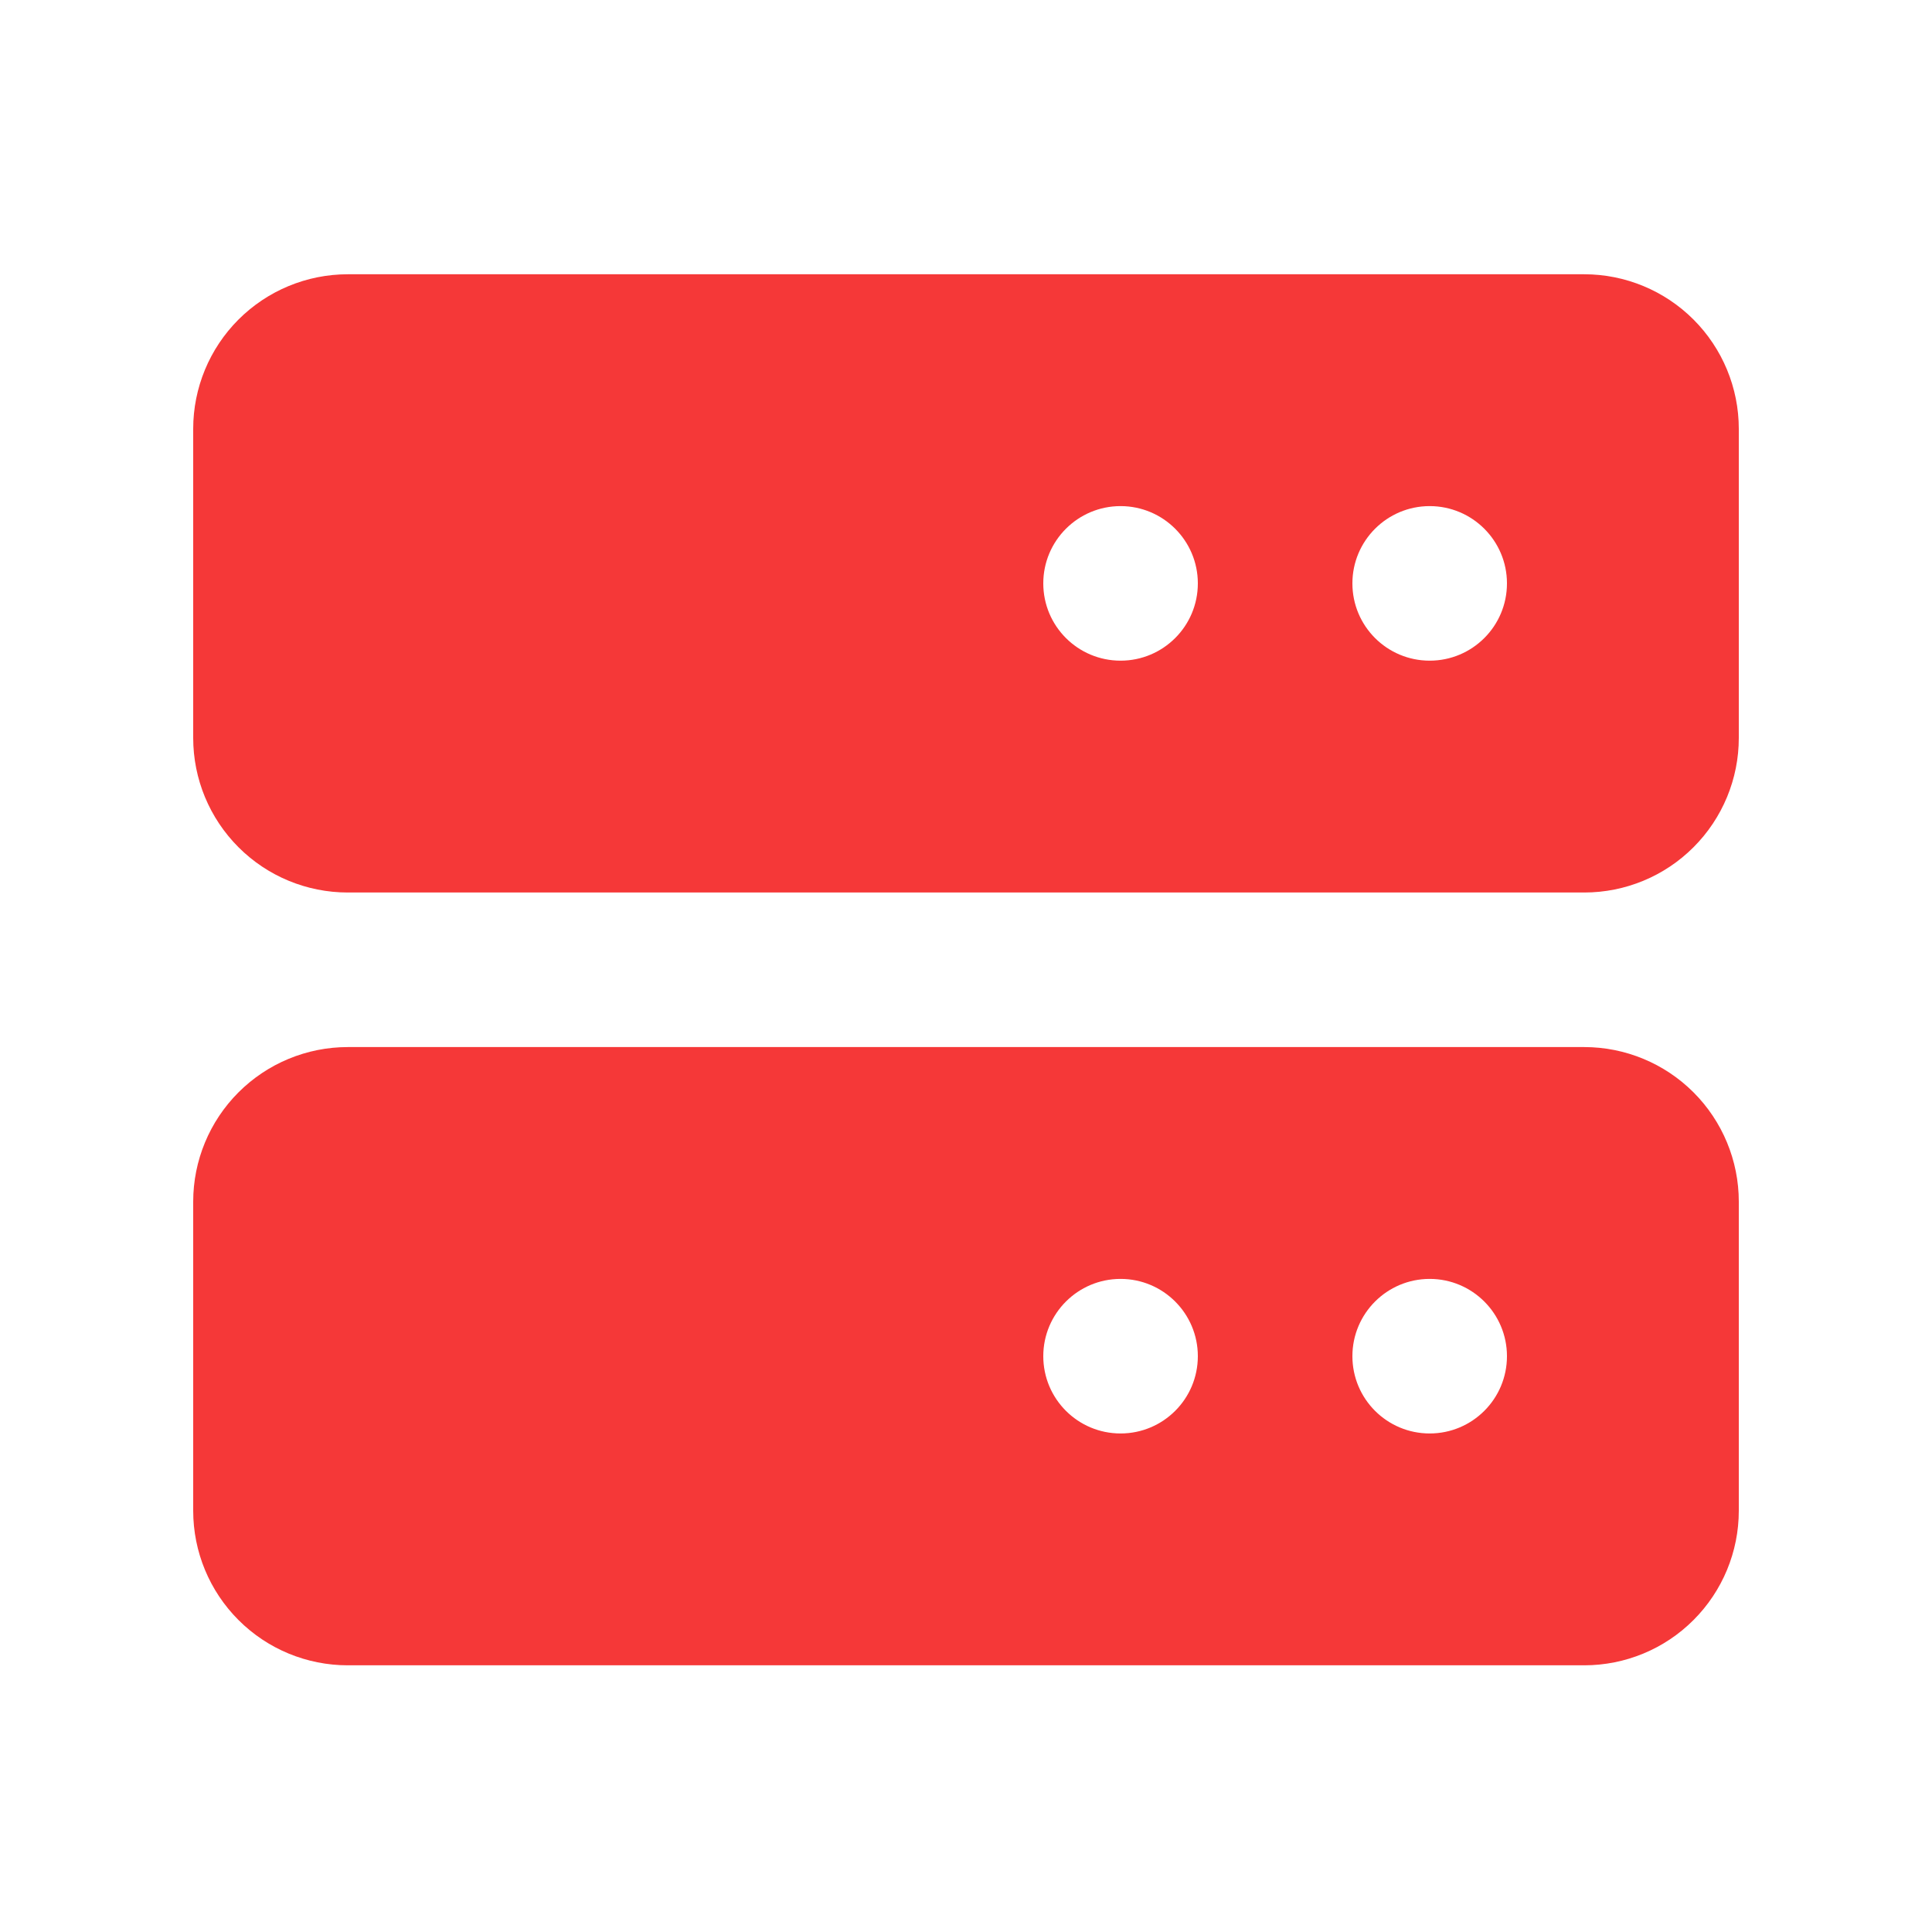
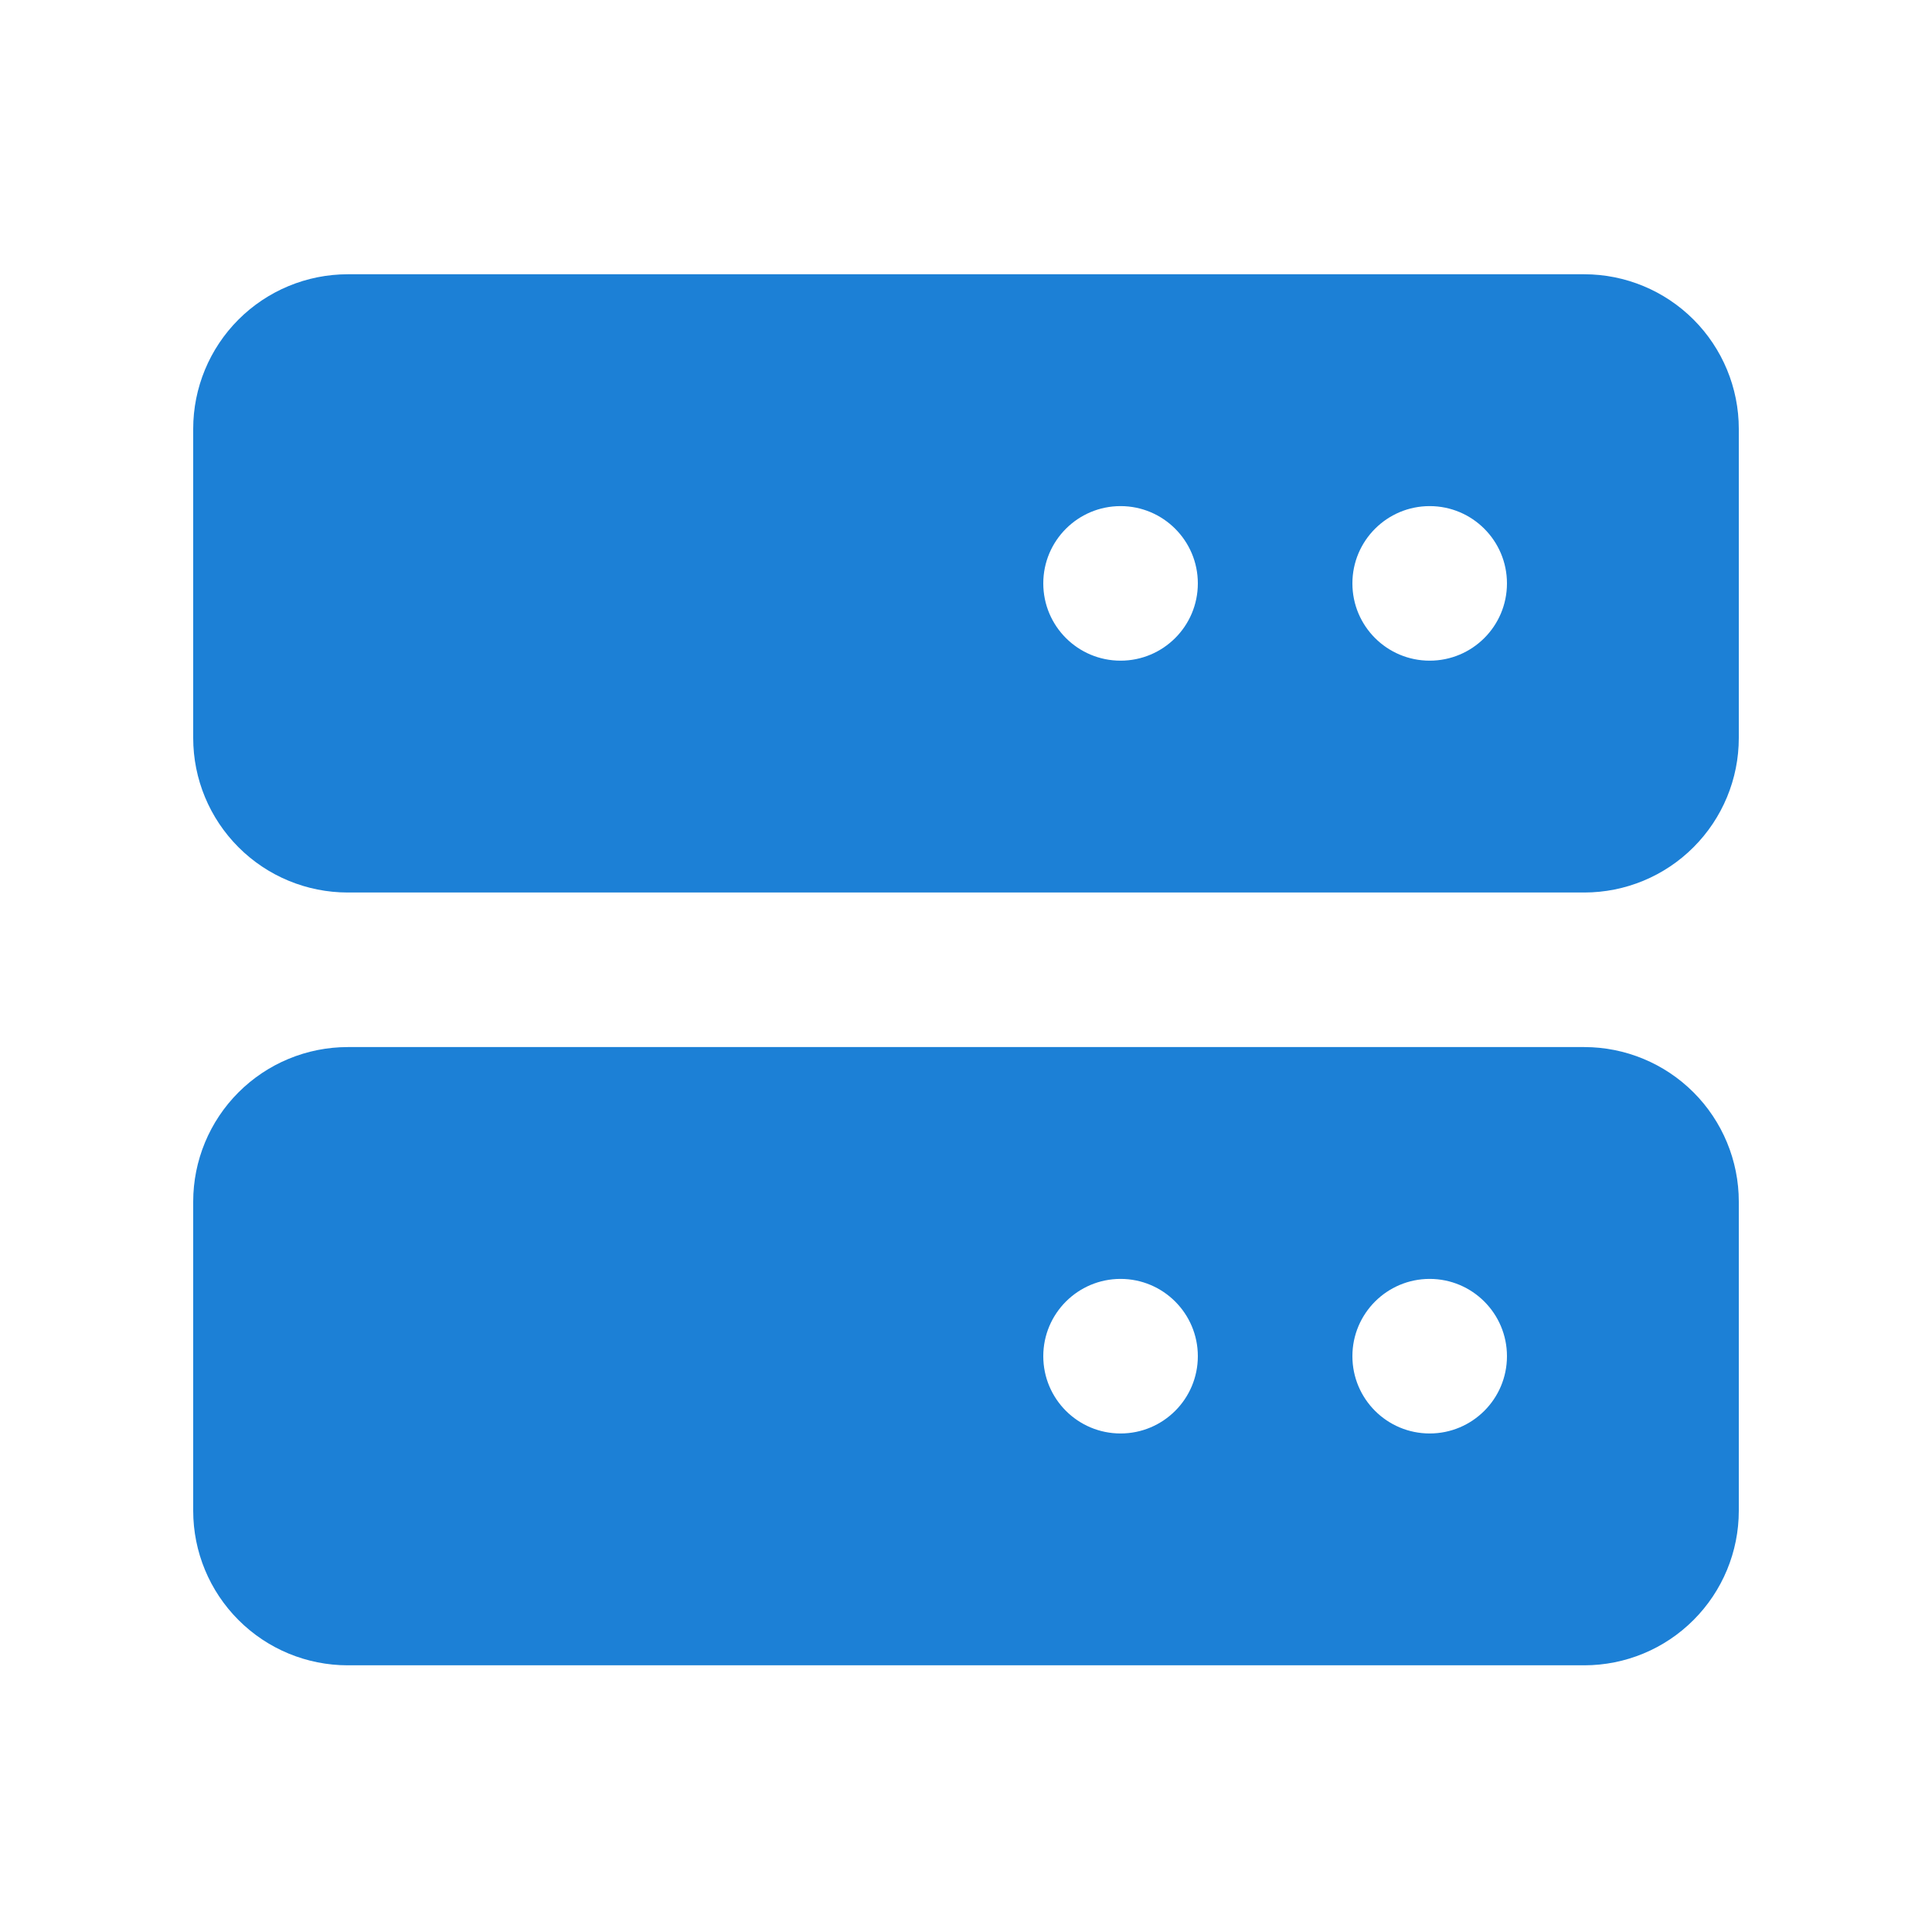
<svg xmlns="http://www.w3.org/2000/svg" width="25" height="25" viewBox="0 0 25 25" fill="none">
-   <path d="M20.5 3.549H4.5C3.97 3.549 3.461 3.76 3.086 4.135C2.711 4.51 2.5 5.019 2.5 5.549V9.549C2.5 10.08 2.711 10.588 3.086 10.963C3.461 11.339 3.97 11.549 4.5 11.549H20.5C21.03 11.549 21.539 11.339 21.914 10.963C22.289 10.588 22.5 10.08 22.5 9.549V5.549C22.5 5.019 22.289 4.51 21.914 4.135C21.539 3.76 21.03 3.549 20.5 3.549ZM15.5 7.549C15.5 8.102 15.052 8.549 14.5 8.549C13.948 8.549 13.5 8.102 13.5 7.549C13.5 6.997 13.948 6.549 14.5 6.549C15.052 6.549 15.5 6.997 15.5 7.549ZM19.5 7.549C19.5 8.102 19.052 8.549 18.5 8.549C17.948 8.549 17.5 8.102 17.5 7.549C17.5 6.997 17.948 6.549 18.5 6.549C19.052 6.549 19.5 6.997 19.5 7.549ZM20.5 13.549H4.5C3.97 13.549 3.461 13.76 3.086 14.135C2.711 14.51 2.5 15.019 2.5 15.549V19.549C2.5 20.08 2.711 20.588 3.086 20.963C3.461 21.339 3.97 21.549 4.5 21.549H20.5C21.03 21.549 21.539 21.339 21.914 20.963C22.289 20.588 22.5 20.08 22.5 19.549V15.549C22.5 15.019 22.289 14.51 21.914 14.135C21.539 13.76 21.03 13.549 20.5 13.549ZM15.5 17.549C15.5 18.102 15.052 18.549 14.5 18.549C13.948 18.549 13.5 18.102 13.5 17.549C13.5 16.997 13.948 16.549 14.5 16.549C15.052 16.549 15.5 16.997 15.5 17.549ZM19.5 17.549C19.5 18.102 19.052 18.549 18.5 18.549C17.948 18.549 17.5 18.102 17.5 17.549C17.5 16.997 17.948 16.549 18.5 16.549C19.052 16.549 19.5 16.997 19.5 17.549Z" fill="#F53838" />
+   <path d="M20.5 3.549H4.5C3.97 3.549 3.461 3.76 3.086 4.135C2.711 4.51 2.5 5.019 2.5 5.549V9.549C2.5 10.08 2.711 10.588 3.086 10.963C3.461 11.339 3.97 11.549 4.5 11.549H20.5C21.03 11.549 21.539 11.339 21.914 10.963C22.289 10.588 22.5 10.08 22.5 9.549V5.549C22.5 5.019 22.289 4.51 21.914 4.135C21.539 3.76 21.03 3.549 20.5 3.549ZM15.5 7.549C15.5 8.102 15.052 8.549 14.5 8.549C13.948 8.549 13.5 8.102 13.5 7.549C13.5 6.997 13.948 6.549 14.5 6.549C15.052 6.549 15.5 6.997 15.5 7.549ZM19.5 7.549C19.5 8.102 19.052 8.549 18.5 8.549C17.948 8.549 17.5 8.102 17.5 7.549C17.5 6.997 17.948 6.549 18.5 6.549C19.052 6.549 19.5 6.997 19.5 7.549ZM20.5 13.549H4.5C3.97 13.549 3.461 13.76 3.086 14.135C2.711 14.51 2.5 15.019 2.5 15.549V19.549C2.5 20.08 2.711 20.588 3.086 20.963C3.461 21.339 3.97 21.549 4.5 21.549H20.5C21.03 21.549 21.539 21.339 21.914 20.963C22.289 20.588 22.5 20.08 22.5 19.549V15.549C22.5 15.019 22.289 14.51 21.914 14.135C21.539 13.76 21.03 13.549 20.5 13.549ZM15.5 17.549C15.5 18.102 15.052 18.549 14.5 18.549C13.948 18.549 13.5 18.102 13.5 17.549C13.5 16.997 13.948 16.549 14.5 16.549C15.052 16.549 15.5 16.997 15.5 17.549ZM19.5 17.549C19.5 18.102 19.052 18.549 18.5 18.549C17.948 18.549 17.5 18.102 17.5 17.549C17.5 16.997 17.948 16.549 18.5 16.549C19.052 16.549 19.5 16.997 19.5 17.549Z" fill="#1c80d6" />
</svg>
